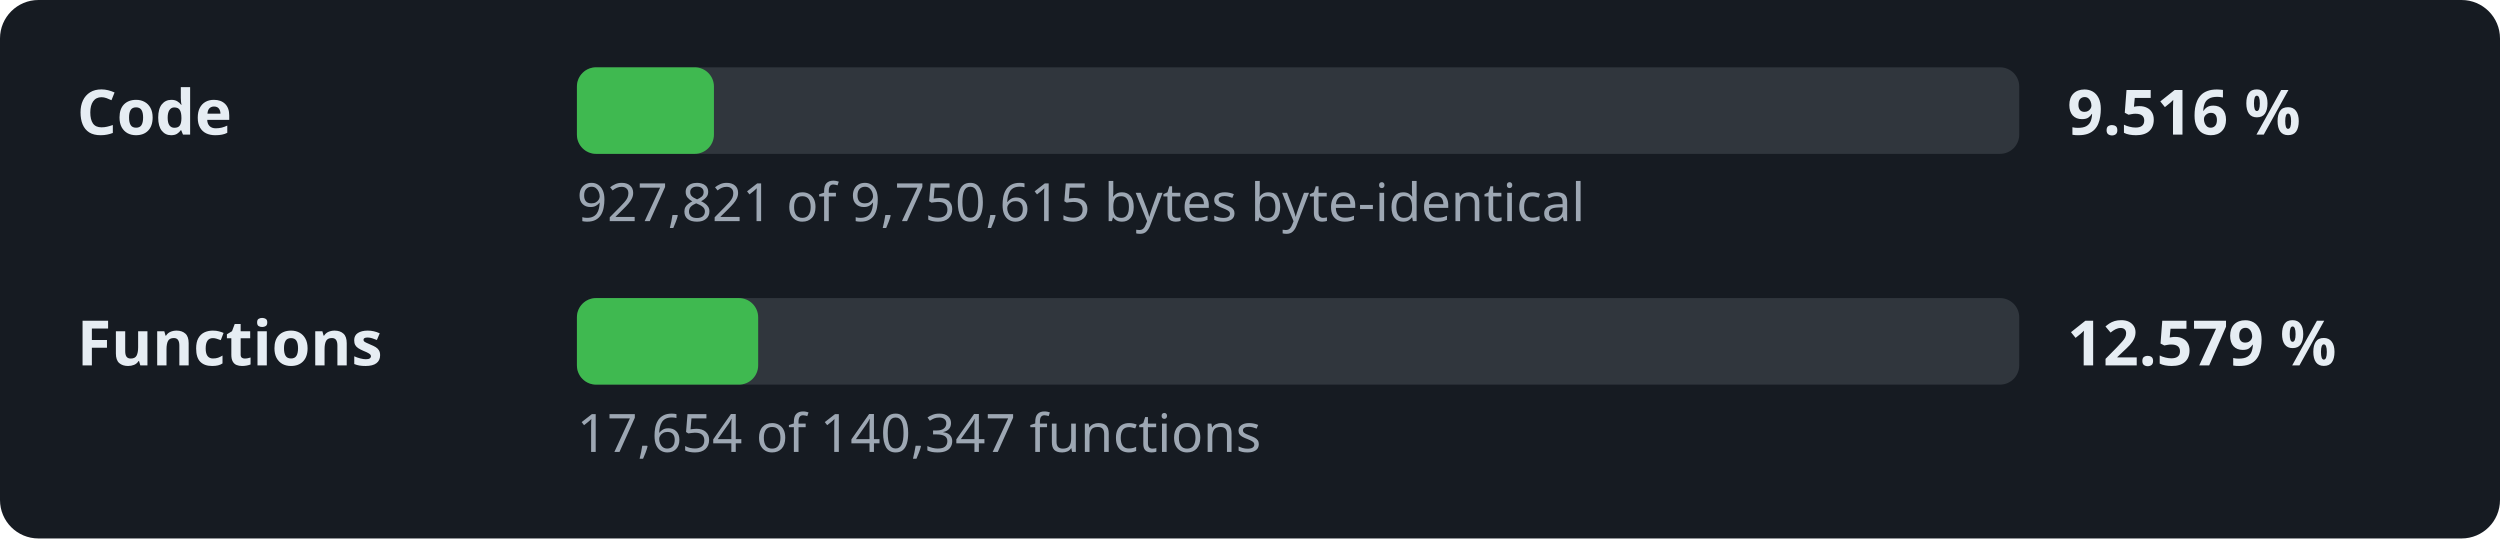
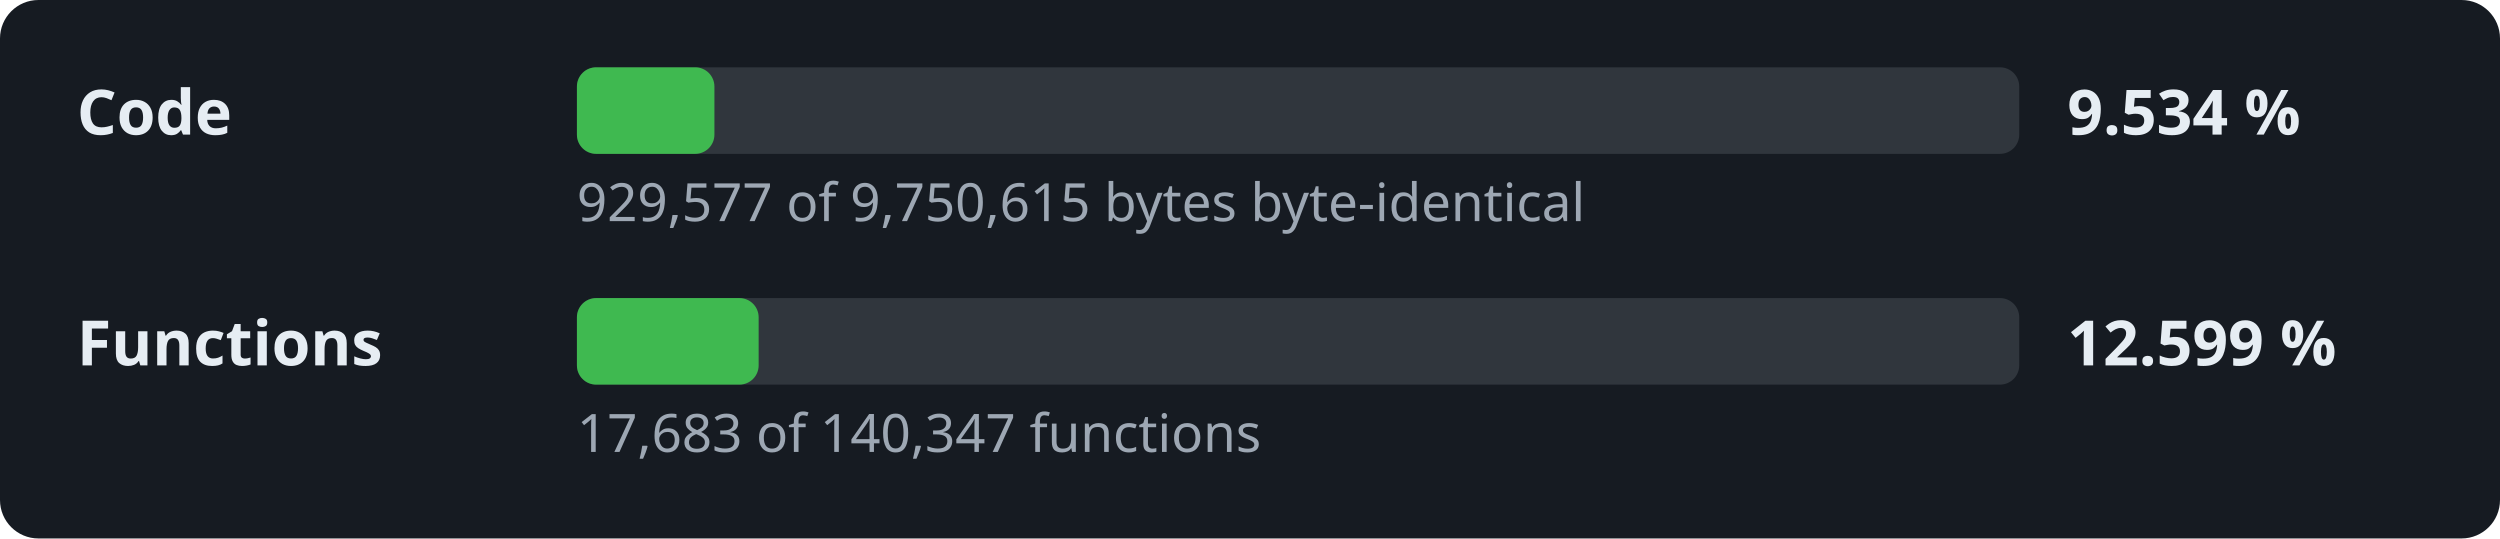
- <svg xmlns="http://www.w3.org/2000/svg" width="520" height="112" viewBox="0 0 520 112" role="img" aria-label="Decompilation progress: 9.516 % of the code">
+ <svg xmlns="http://www.w3.org/2000/svg" width="520" height="112" viewBox="0 0 520 112" role="img" aria-label="Decompilation progress: 9.534 % of the code">
  <style>.l,.v{font:600 13px sans-serif;fill:#e6edf3}.d{font:11px sans-serif;fill:#9da7b3}.t{fill:#30363d}.f{fill:#3fb950}</style>
  <rect width="520" height="112" rx="8" fill="#161b22" />
  <text x="16" y="28" class="l">Code</text>
  <rect x="120" y="14" width="300" height="18" rx="4" class="t" />
-   <rect x="120" y="14" width="28.5" height="18" rx="4" class="f" />
-   <text x="430" y="28" class="v">9.516 %</text>
-   <text x="120" y="46" class="d">927,821 of 9,750,615 bytes byte-identical</text>
+   <rect x="120" y="14" width="28.6" height="18" rx="4" class="f" />
+   <text x="430" y="28" class="v">9.534 %</text>
+   <text x="120" y="46" class="d">929,577 of 9,750,615 bytes byte-identical</text>
  <text x="16" y="76" class="l">Functions</text>
  <rect x="120" y="62" width="300" height="18" rx="4" class="t" />
-   <rect x="120" y="62" width="37.7" height="18" rx="4" class="f" />
-   <text x="430" y="76" class="v">12.579 %</text>
-   <text x="120" y="94" class="d">17,654 of 140,347 functions</text>
+   <rect x="120" y="62" width="37.8" height="18" rx="4" class="f" />
+   <text x="430" y="76" class="v">12.599 %</text>
+   <text x="120" y="94" class="d">17,683 of 140,347 functions</text>
</svg>
